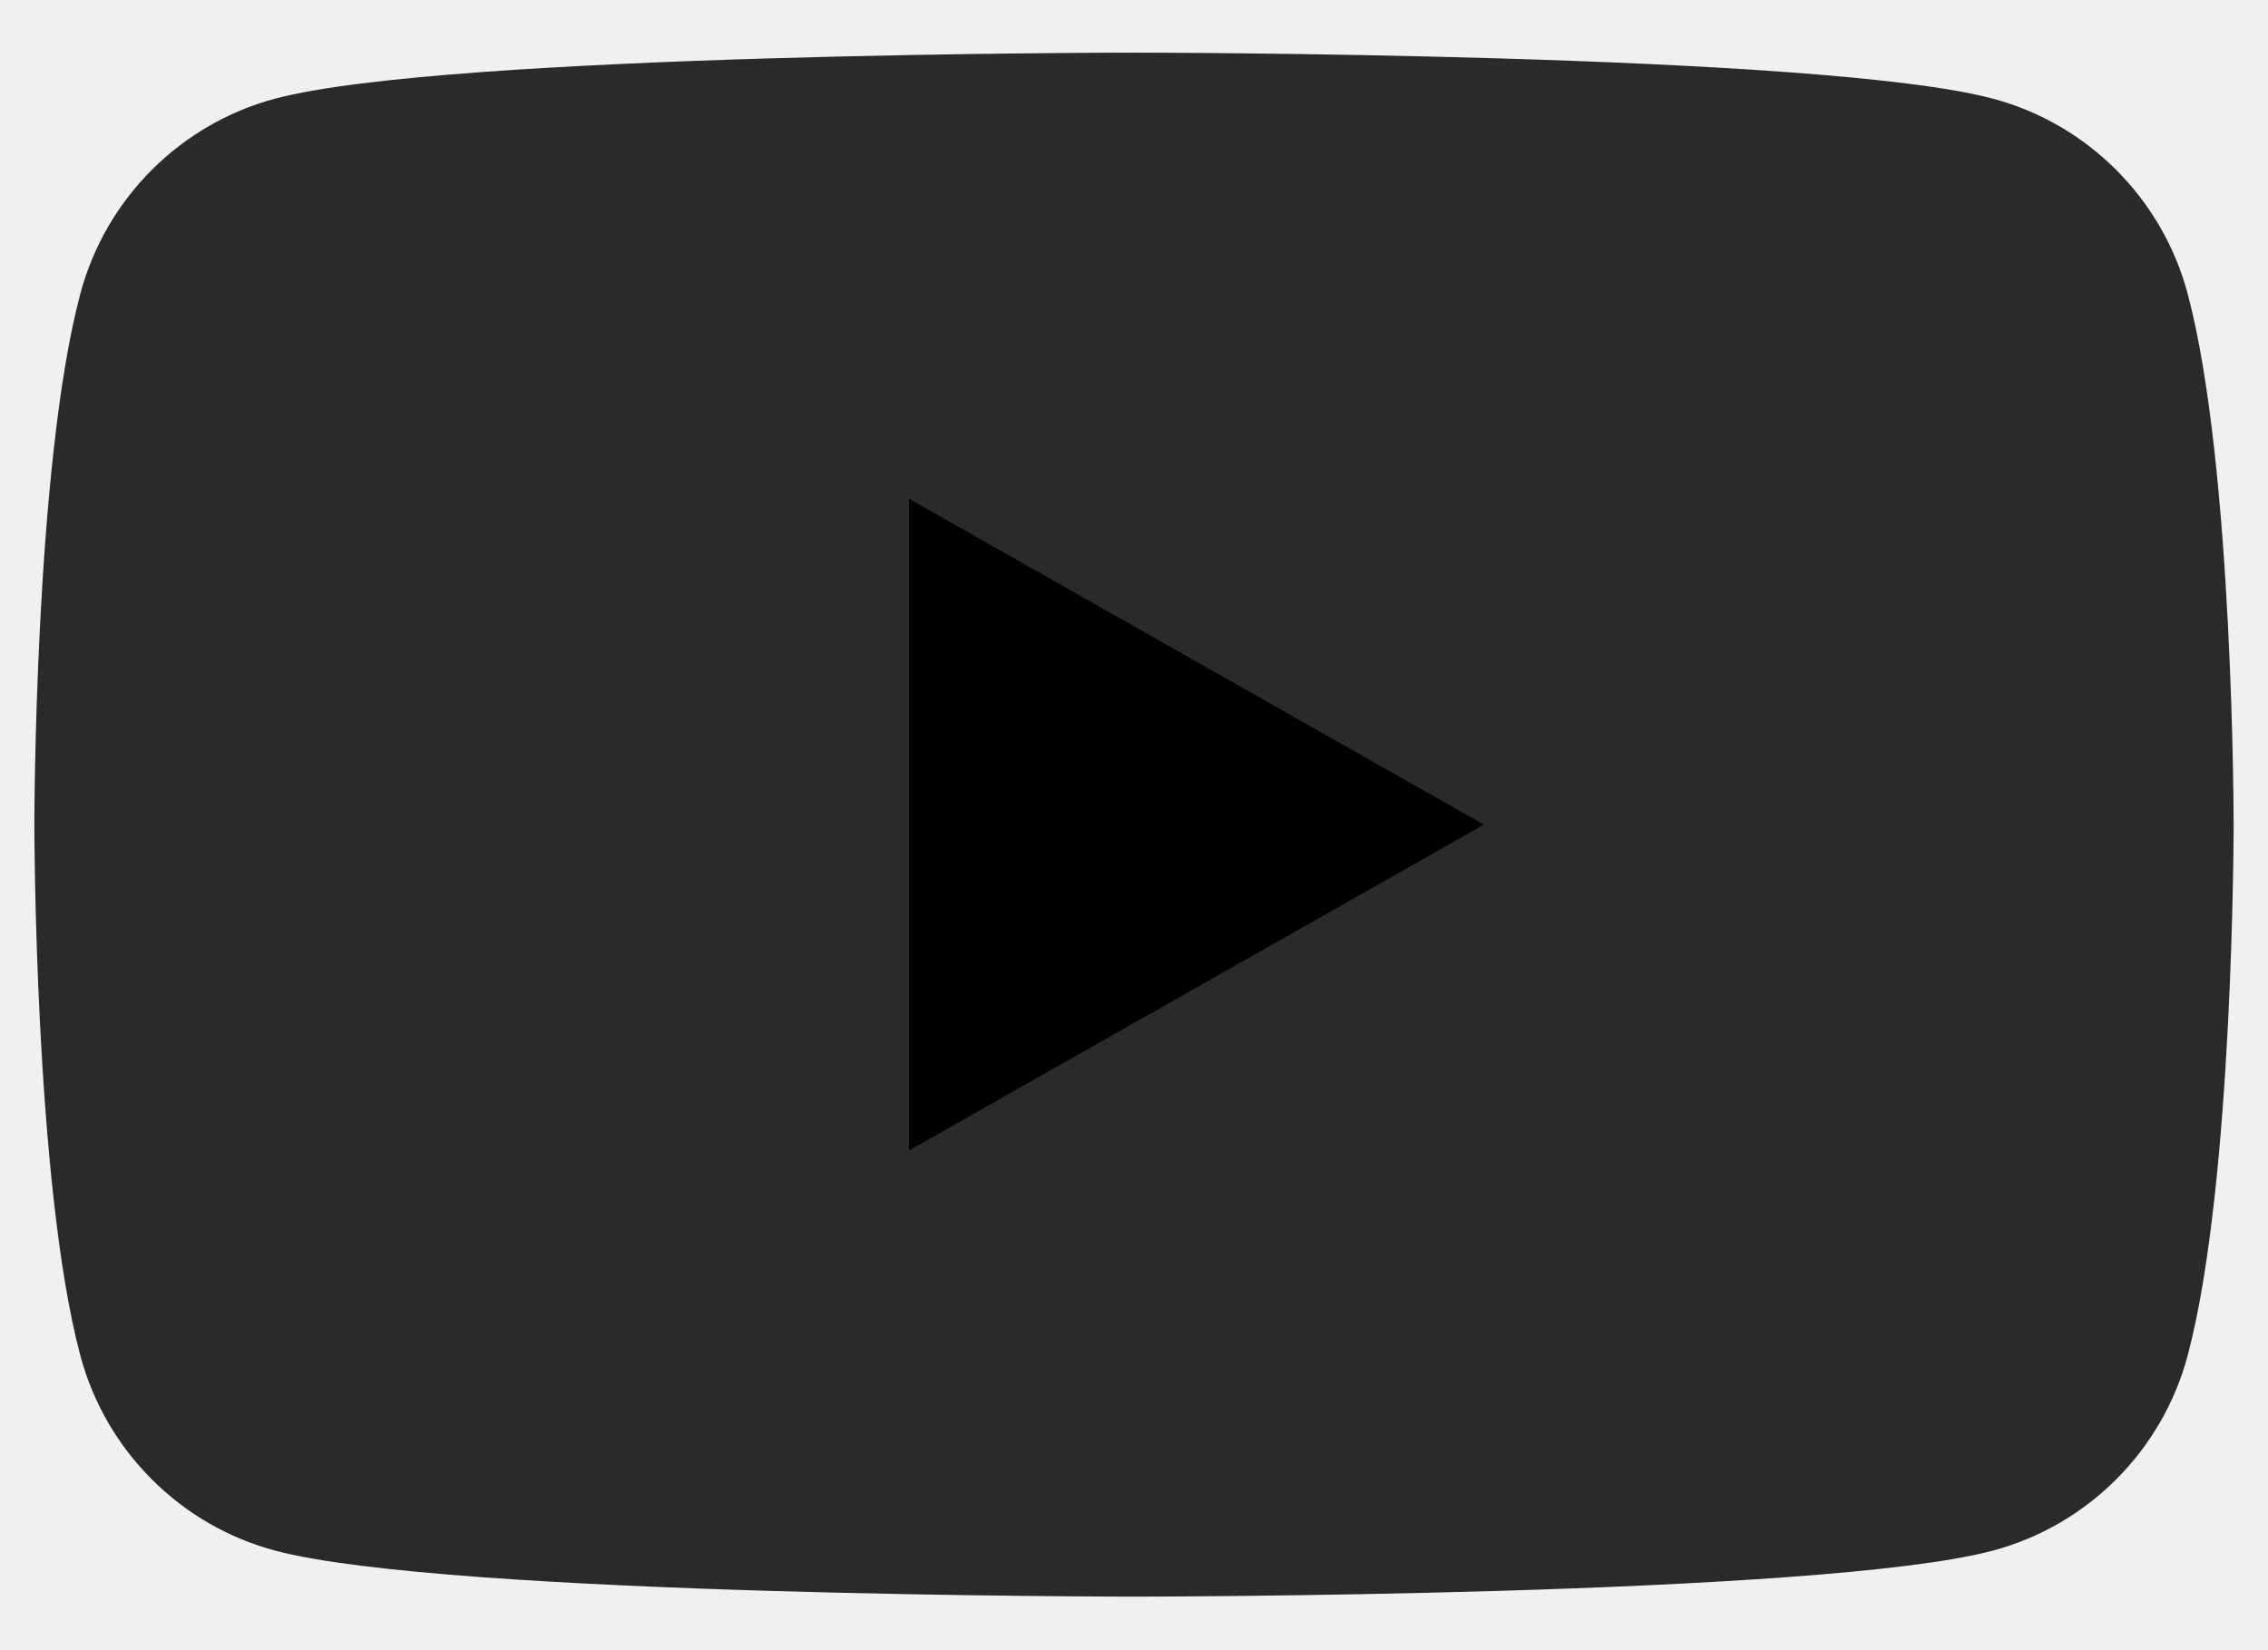
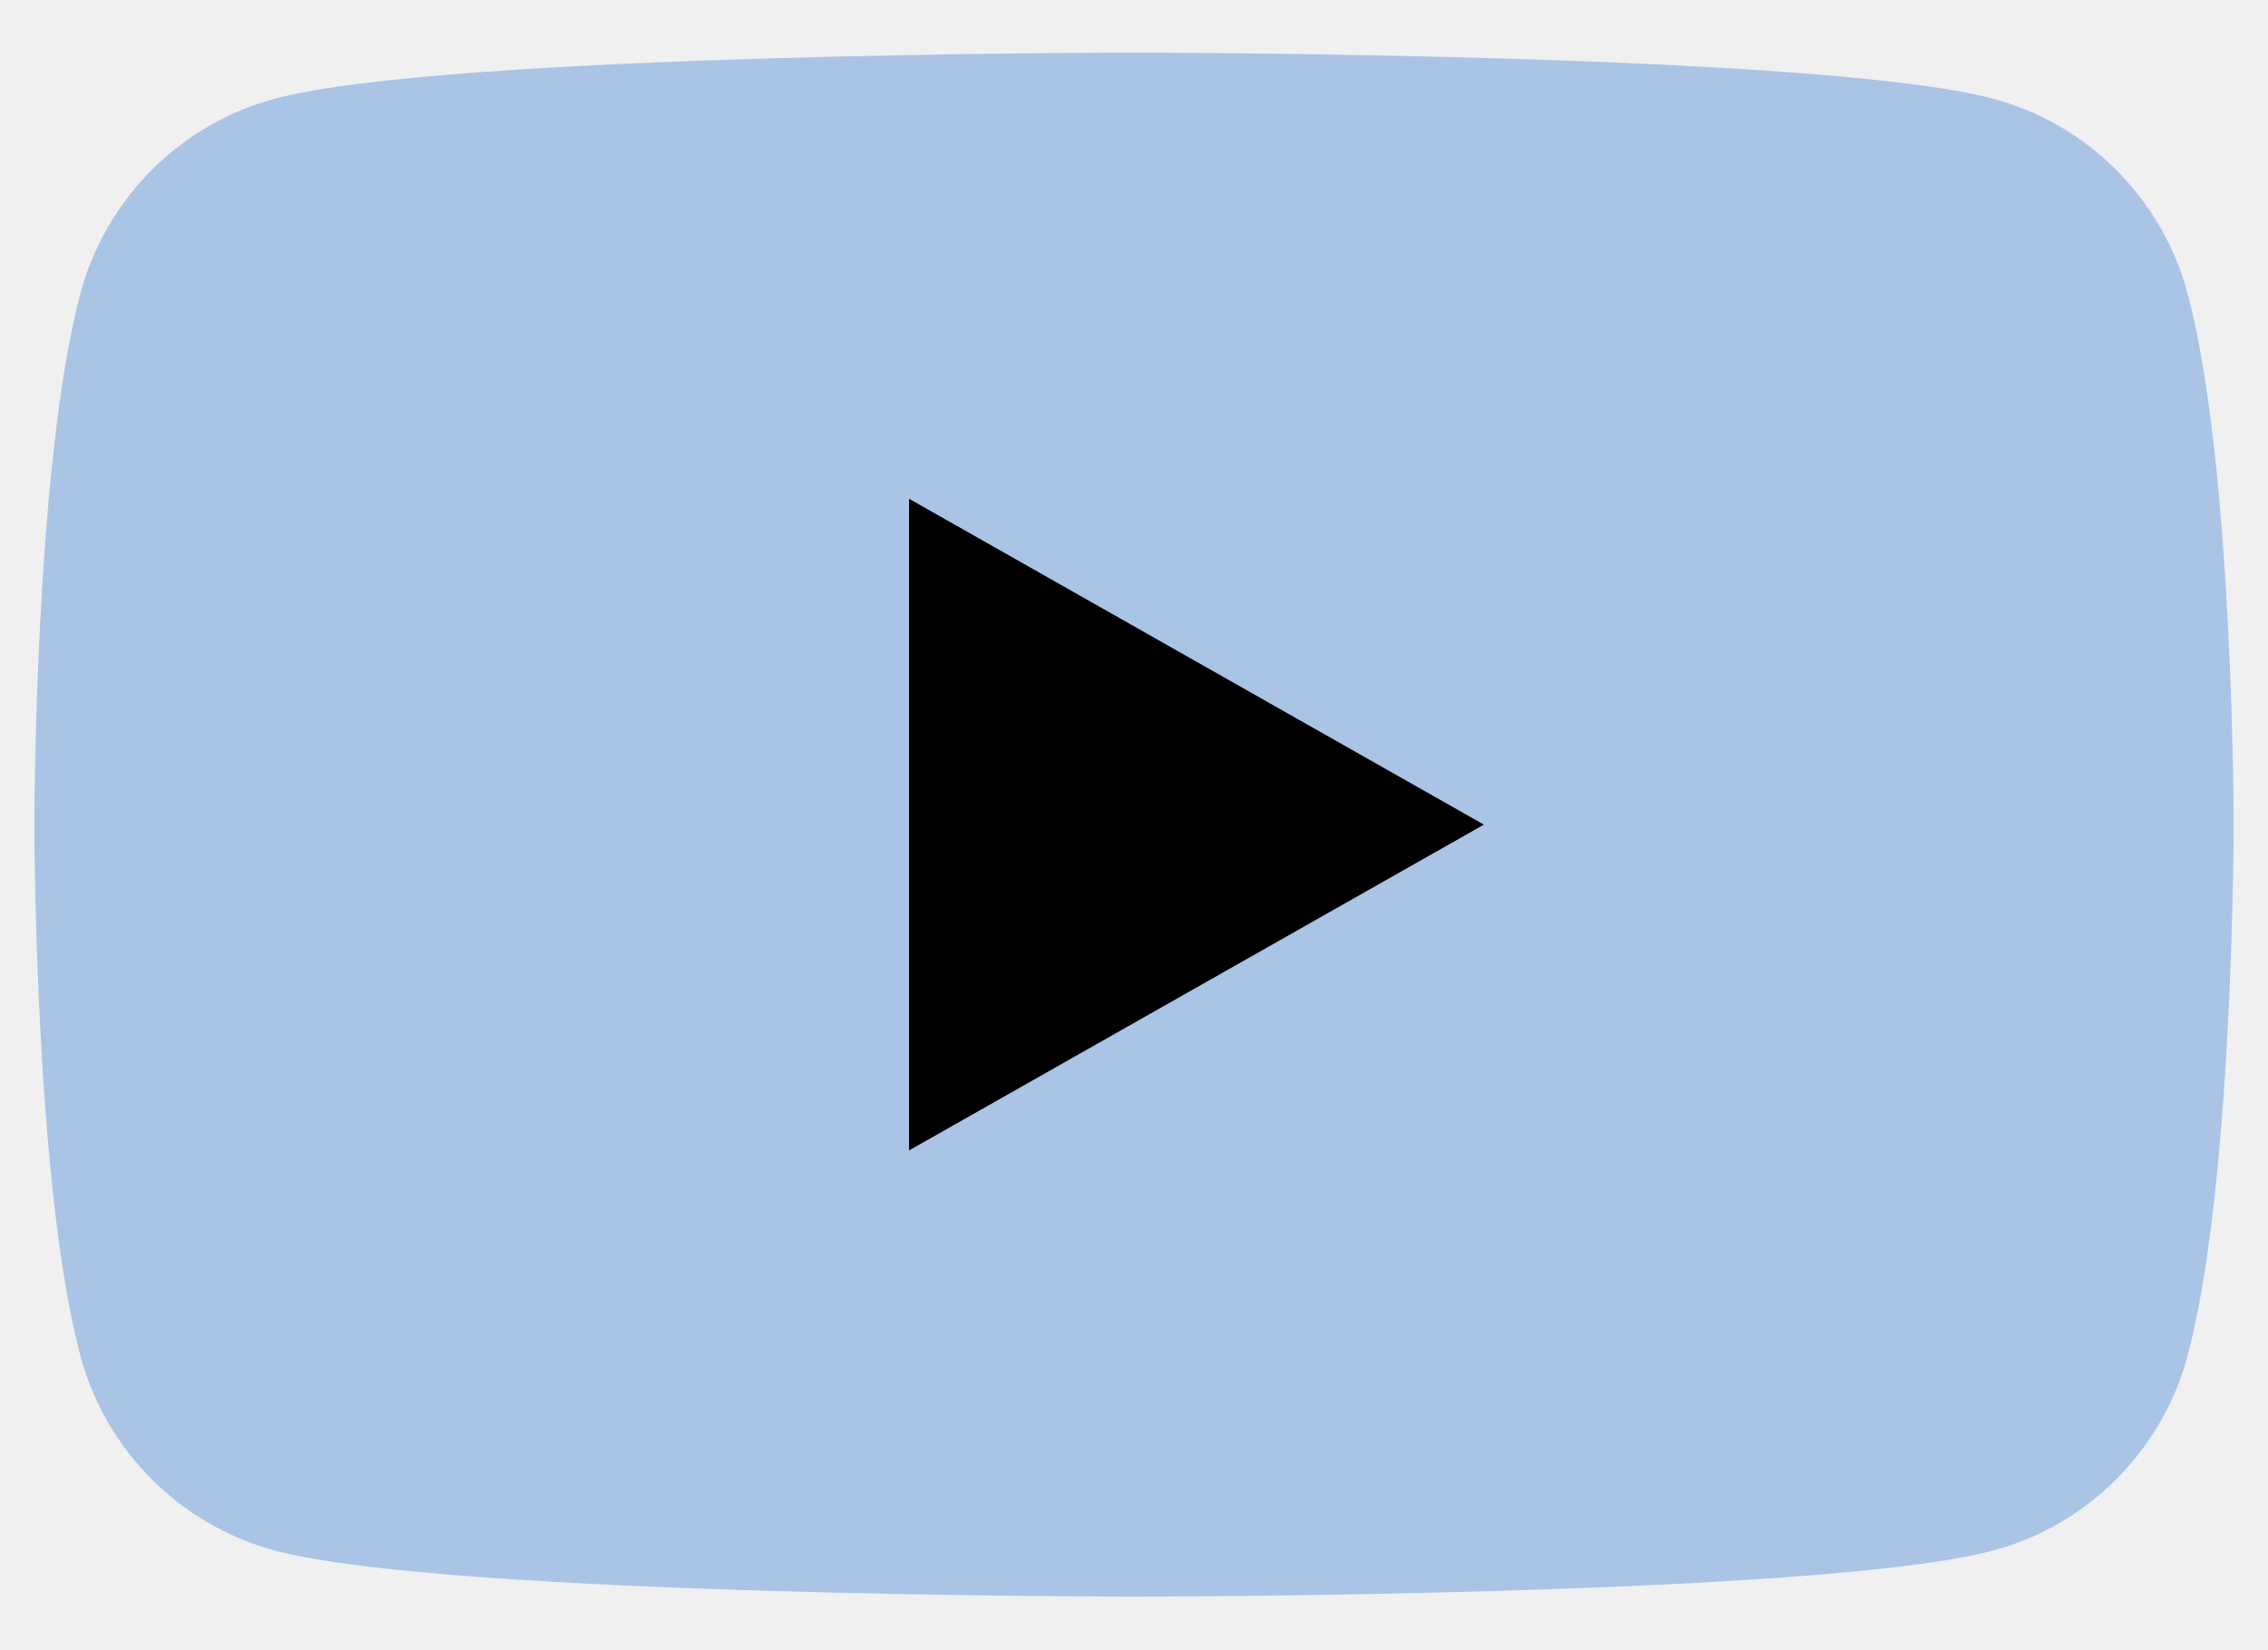
<svg xmlns="http://www.w3.org/2000/svg" width="33" height="24" viewBox="0 0 33 24" fill="none">
  <g clip-path="url(#clip0_25_847)">
-     <path d="M31.831 4.274C31.463 2.893 30.379 1.806 29.002 1.437C26.507 0.766 16.5 0.766 16.5 0.766C16.5 0.766 6.493 0.766 3.998 1.437C2.621 1.806 1.537 2.893 1.169 4.274C0.5 6.777 0.5 12 0.5 12C0.5 12 0.5 17.222 1.169 19.726C1.537 21.107 2.621 22.194 3.998 22.563C6.493 23.234 16.5 23.234 16.5 23.234C16.5 23.234 26.507 23.234 29.002 22.563C30.379 22.194 31.463 21.107 31.831 19.726C32.5 17.222 32.5 12 32.5 12C32.5 12 32.5 6.777 31.831 4.274Z" fill="#2A2A2B" />
+     <path d="M31.831 4.274C31.463 2.893 30.379 1.806 29.002 1.437C26.507 0.766 16.5 0.766 16.5 0.766C16.5 0.766 6.493 0.766 3.998 1.437C2.621 1.806 1.537 2.893 1.169 4.274C0.5 6.777 0.5 12 0.5 12C0.5 12 0.5 17.222 1.169 19.726C1.537 21.107 2.621 22.194 3.998 22.563C6.493 23.234 16.5 23.234 16.5 23.234C16.5 23.234 26.507 23.234 29.002 22.563C30.379 22.194 31.463 21.107 31.831 19.726C32.5 17.222 32.5 12 32.5 12C32.5 12 32.5 6.777 31.831 4.274Z" fill="#AAC4E6" />
    <path d="M13.227 16.741L21.591 12L13.227 7.258V16.741Z" fill="#000001" />
  </g>
  <defs>
    <clipPath id="clip0_25_847">
      <rect width="32" height="22.468" fill="white" transform="translate(0.5 0.765869)" />
    </clipPath>
  </defs>
</svg>
